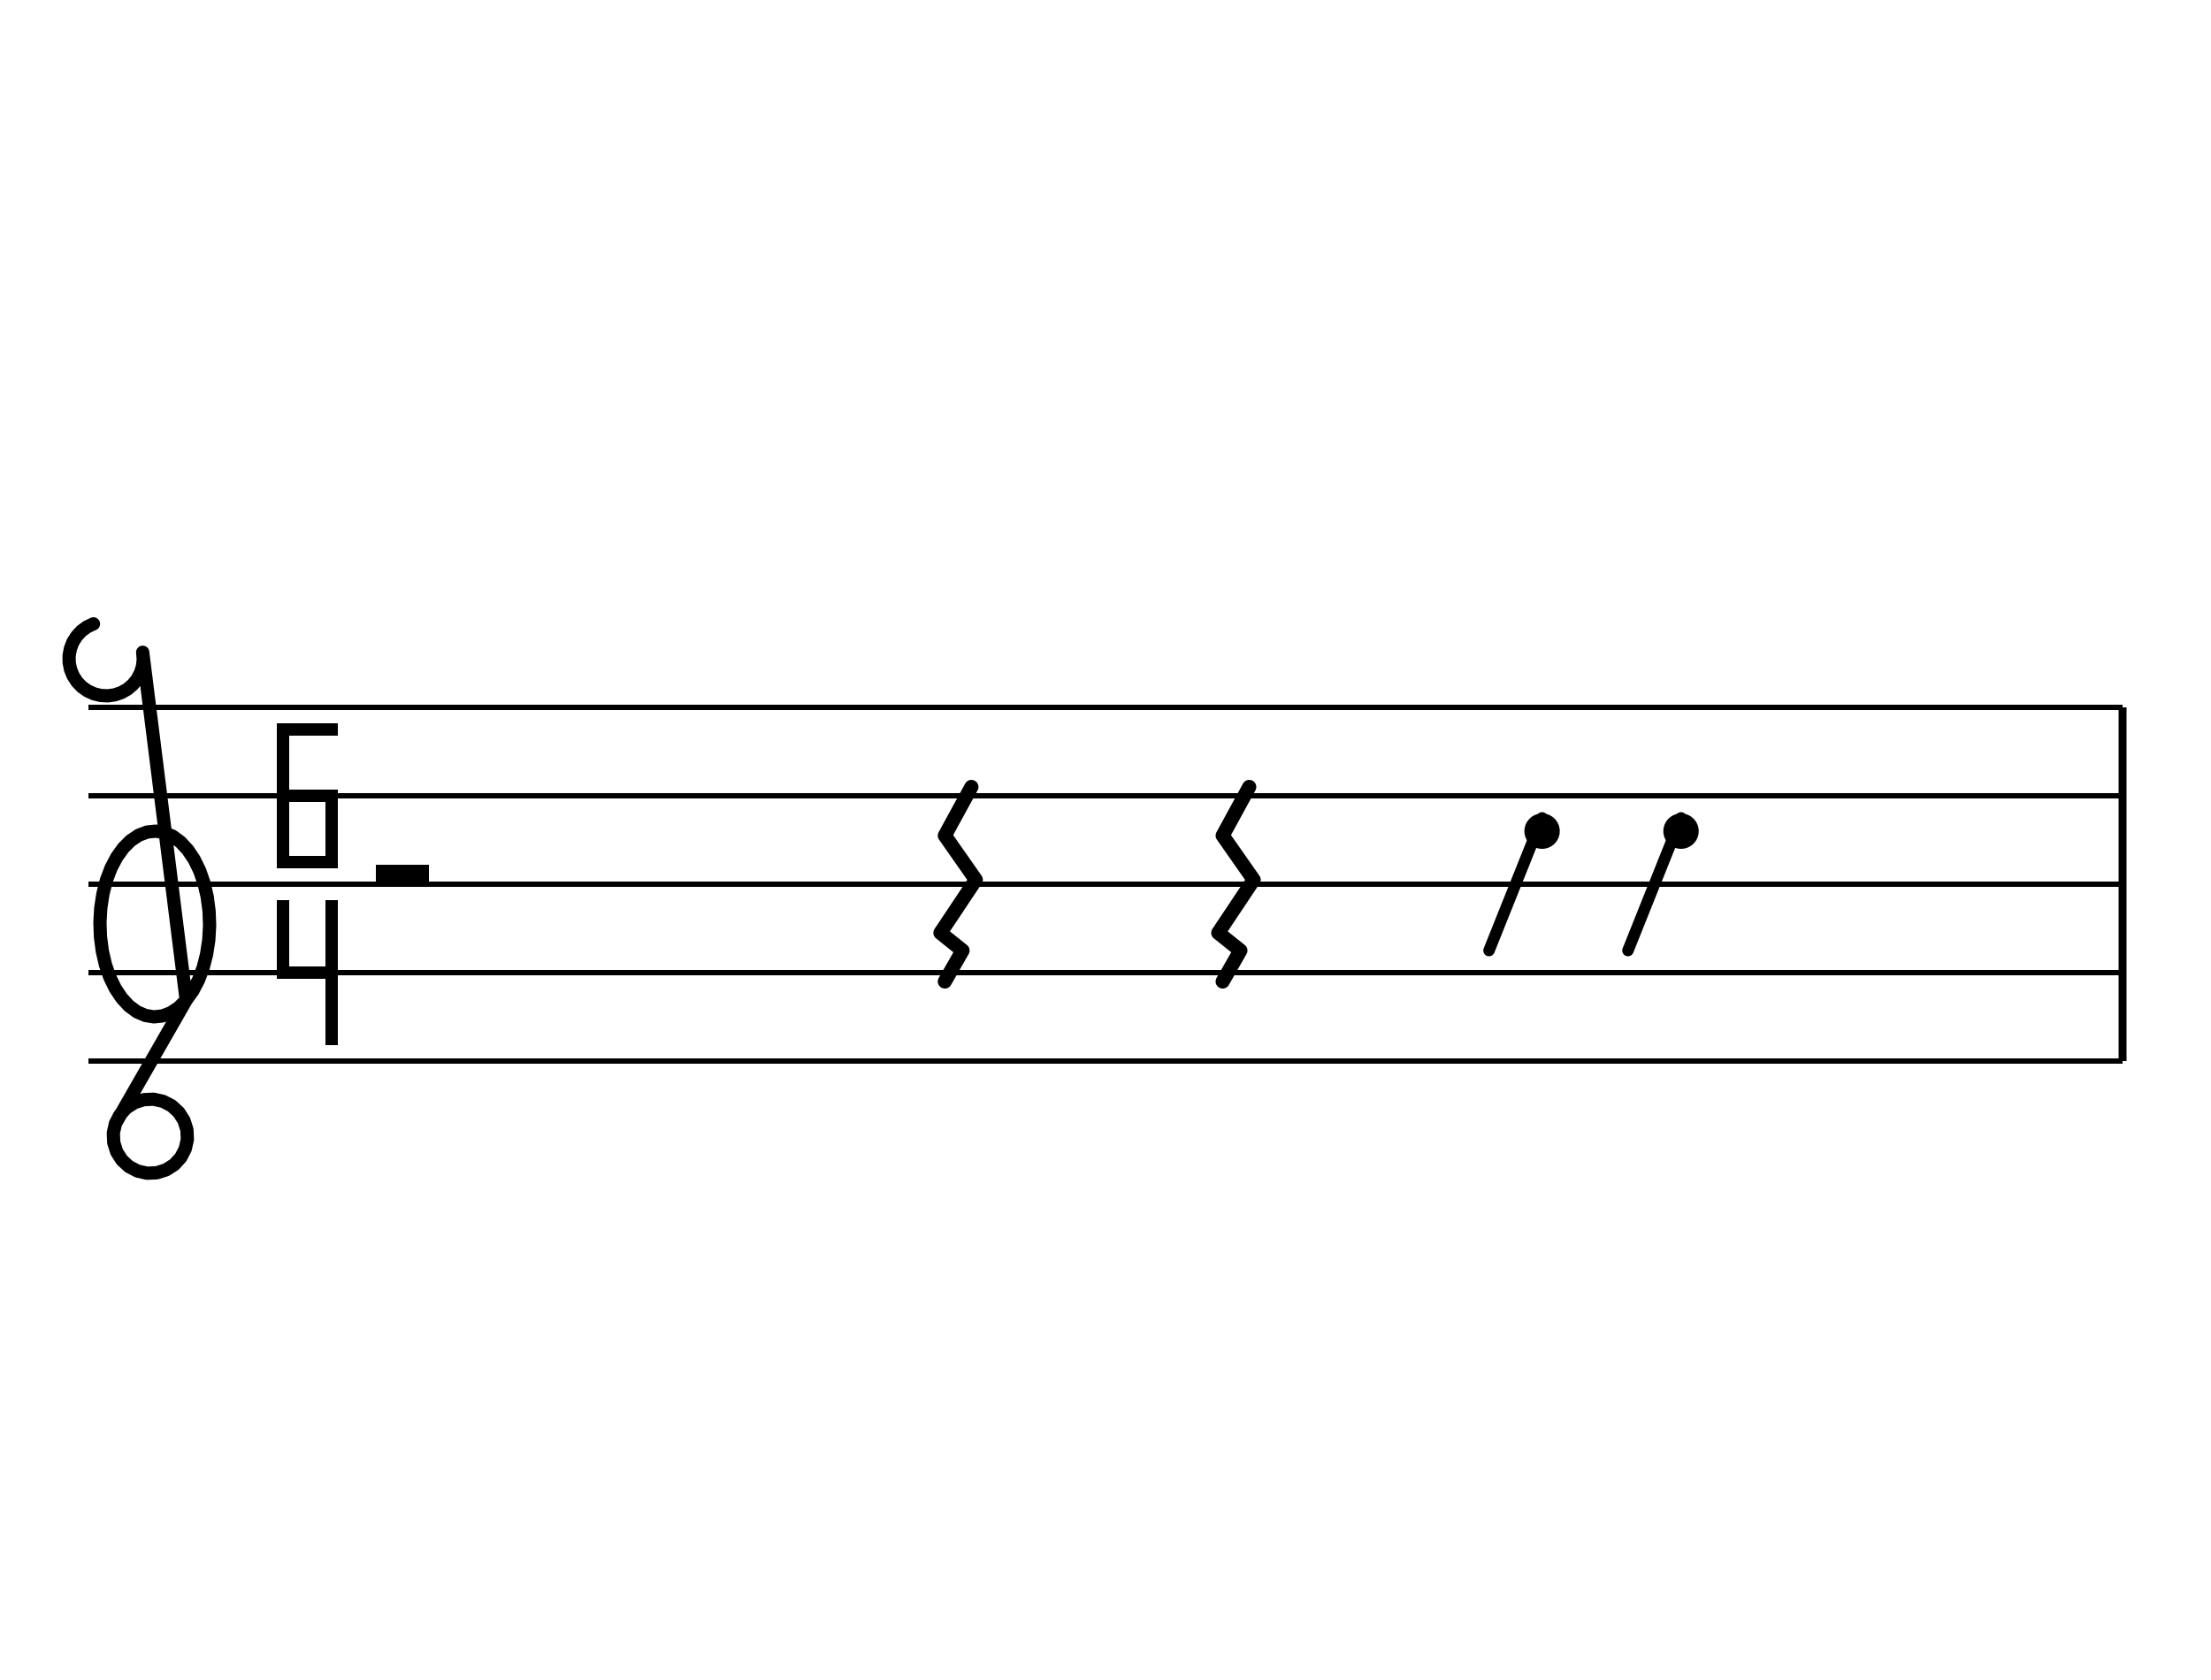
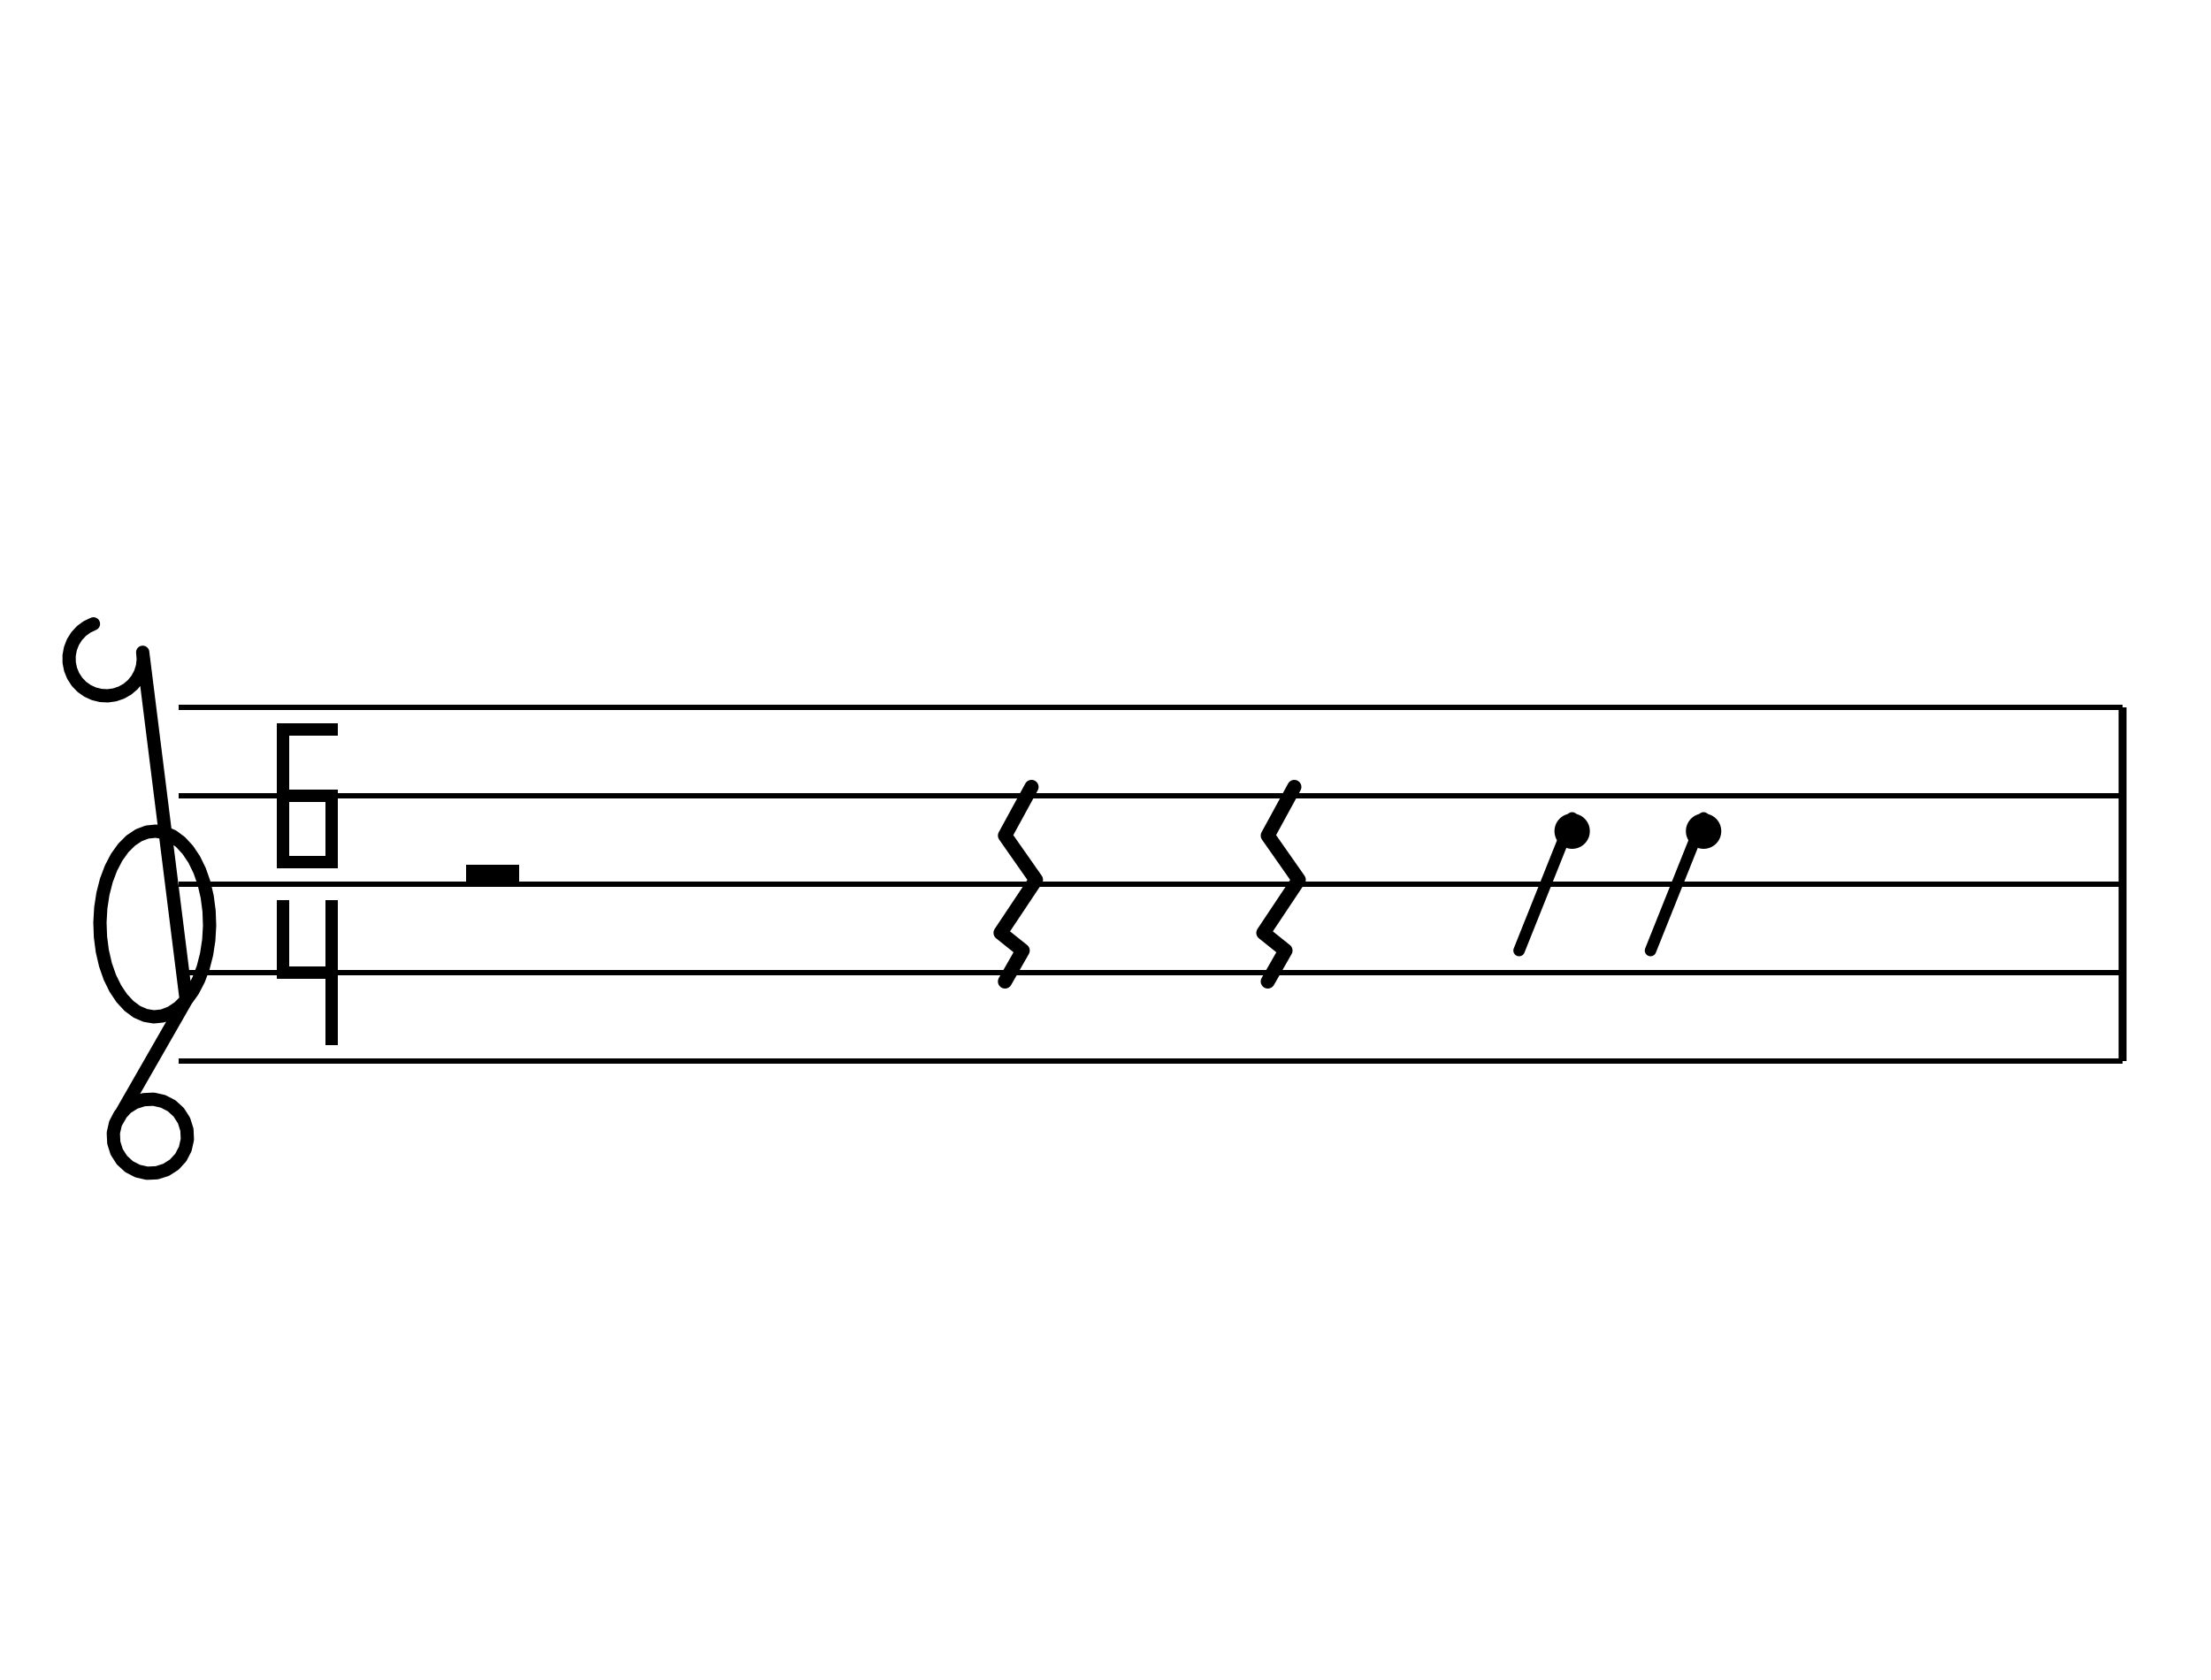
<svg xmlns="http://www.w3.org/2000/svg" width="500.00" height="380.00" viewBox="0 0 500.00 380.00" role="img">
  <g class="acorde-score">
    <g class="acorde-staff">
-       <line class="acorde-staff-line" x1="20.00" y1="240.00" x2="480.00" y2="240.00" stroke="black" stroke-width="1.20" />
-       <line class="acorde-staff-line" x1="20.00" y1="220.00" x2="480.00" y2="220.00" stroke="black" stroke-width="1.20" />
-       <line class="acorde-staff-line" x1="20.00" y1="200.00" x2="480.00" y2="200.00" stroke="black" stroke-width="1.20" />
-       <line class="acorde-staff-line" x1="20.00" y1="180.00" x2="480.00" y2="180.00" stroke="black" stroke-width="1.20" />
-       <line class="acorde-staff-line" x1="20.00" y1="160.00" x2="480.00" y2="160.00" stroke="black" stroke-width="1.20" />
+       <line class="acorde-staff-line" x1="40.40" y1="240.00" x2="480.00" y2="240.00" stroke="black" stroke-width="1.20" />
+       <line class="acorde-staff-line" x1="40.40" y1="220.00" x2="480.00" y2="220.00" stroke="black" stroke-width="1.20" />
+       <line class="acorde-staff-line" x1="40.40" y1="200.00" x2="480.00" y2="200.00" stroke="black" stroke-width="1.20" />
+       <line class="acorde-staff-line" x1="40.40" y1="180.00" x2="480.00" y2="180.00" stroke="black" stroke-width="1.20" />
+       <line class="acorde-staff-line" x1="40.40" y1="160.00" x2="480.00" y2="160.00" stroke="black" stroke-width="1.20" />
    </g>
    <path class="acorde-clef acorde-clef-treble" d="M 26.11,254.13 L 27.12,252.18 L 28.60,250.57 L 30.45,249.39 L 32.54,248.73 L 34.73,248.63 L 36.87,249.11 L 38.82,250.12 L 40.43,251.60 L 41.61,253.45 L 42.27,255.54 L 42.37,257.73 L 41.89,259.87 L 40.88,261.82 L 39.40,263.43 L 37.55,264.61 L 35.46,265.27 L 33.27,265.37 L 31.13,264.89 L 29.18,263.88 L 27.57,262.40 L 26.39,260.55 L 25.73,258.46 L 25.63,256.27 L 26.11,254.13 L 42.11,226.20 L 43.61,224.11 L 44.90,221.64 L 45.95,218.86 L 46.72,215.84 L 47.21,212.65 L 47.40,209.37 L 47.28,206.08 L 46.86,202.86 L 46.15,199.79 L 45.16,196.95 L 43.92,194.41 L 42.46,192.23 L 40.82,190.46 L 39.04,189.14 L 37.15,188.32 L 35.22,188.00 L 33.27,188.20 L 31.37,188.92 L 29.56,190.13 L 27.89,191.80 L 26.39,193.89 L 25.10,196.36 L 24.05,199.14 L 23.28,202.16 L 22.79,205.35 L 22.60,208.63 L 22.72,211.92 L 23.14,215.14 L 23.85,218.21 L 24.84,221.05 L 26.08,223.59 L 27.54,225.77 L 29.18,227.54 L 30.96,228.86 L 32.85,229.68 L 34.78,230.00 L 36.73,229.80 L 38.63,229.08 L 40.44,227.87 L 42.11,226.20 L 32.27,147.54 L 32.40,149.12 L 32.23,150.70 L 31.76,152.21 L 31.02,153.62 L 30.03,154.85 L 28.82,155.88 L 27.44,156.66 L 25.94,157.17 L 24.37,157.39 L 22.78,157.31 L 21.24,156.93 L 19.80,156.27 L 18.51,155.36 L 17.41,154.21 L 16.55,152.88 L 15.95,151.41 L 15.64,149.85 L 15.63,148.27 L 15.92,146.71 L 16.49,145.23 L 17.34,143.89 L 18.42,142.72 L 19.69,141.79 L 21.13,141.11" fill="none" stroke="black" stroke-width="3.00" stroke-linecap="round" stroke-linejoin="round" />
    <g class="acorde-time-sig">
      <line x1="64.00" y1="165.00" x2="75.00" y2="165.00" stroke="black" stroke-width="2.80" stroke-linecap="square" />
      <line x1="75.00" y1="180.00" x2="75.00" y2="195.00" stroke="black" stroke-width="2.80" stroke-linecap="square" />
      <line x1="64.00" y1="195.00" x2="75.00" y2="195.00" stroke="black" stroke-width="2.80" stroke-linecap="square" />
      <line x1="64.00" y1="180.00" x2="64.00" y2="195.00" stroke="black" stroke-width="2.80" stroke-linecap="square" />
      <line x1="64.00" y1="165.00" x2="64.00" y2="180.00" stroke="black" stroke-width="2.80" stroke-linecap="square" />
      <line x1="64.00" y1="180.00" x2="75.00" y2="180.00" stroke="black" stroke-width="2.80" stroke-linecap="square" />
      <line x1="75.00" y1="205.00" x2="75.00" y2="220.00" stroke="black" stroke-width="2.80" stroke-linecap="square" />
      <line x1="75.00" y1="220.00" x2="75.00" y2="235.00" stroke="black" stroke-width="2.80" stroke-linecap="square" />
      <line x1="64.00" y1="205.00" x2="64.00" y2="220.00" stroke="black" stroke-width="2.80" stroke-linecap="square" />
      <line x1="64.00" y1="220.00" x2="75.00" y2="220.00" stroke="black" stroke-width="2.80" stroke-linecap="square" />
    </g>
    <g class="acorde-measure">
      <g class="acorde-rest">
-         <rect x="85.00" y="195.60" width="12.00" height="4.40" fill="black" />
+         <rect x="105.40" y="195.60" width="12.00" height="4.40" fill="black" />
      </g>
      <g class="acorde-rest">
-         <path d="M 219.67,178.00 L 213.67,189.00 L 220.67,199.00 L 212.67,211.00 L 217.67,215.00 L 213.67,222.00" fill="none" stroke="black" stroke-width="3.20" stroke-linecap="round" stroke-linejoin="round" />
+         <path d="M 233.27,178.00 L 227.27,189.00 L 234.27,199.00 L 226.27,211.00 L 231.27,215.00 L 227.27,222.00" fill="none" stroke="black" stroke-width="3.20" stroke-linecap="round" stroke-linejoin="round" />
      </g>
      <g class="acorde-rest">
-         <path d="M 282.50,178.00 L 276.50,189.00 L 283.50,199.00 L 275.50,211.00 L 280.50,215.00 L 276.50,222.00" fill="none" stroke="black" stroke-width="3.20" stroke-linecap="round" stroke-linejoin="round" />
+         <path d="M 292.70,178.00 L 286.70,189.00 L 293.70,199.00 L 285.70,211.00 L 290.70,215.00 L 286.70,222.00" fill="none" stroke="black" stroke-width="3.20" stroke-linecap="round" stroke-linejoin="round" />
      </g>
      <g class="acorde-rest">
-         <line x1="348.73" y1="185.00" x2="336.73" y2="215.00" stroke="black" stroke-width="2.60" stroke-linecap="round" />
-         <circle cx="348.73" cy="188.00" r="4.00" fill="black" />
+         <line x1="355.53" y1="185.00" x2="343.53" y2="215.00" stroke="black" stroke-width="2.60" stroke-linecap="round" />
+         <circle cx="355.53" cy="188.00" r="4.00" fill="black" />
      </g>
      <g class="acorde-rest">
-         <line x1="380.15" y1="185.00" x2="368.15" y2="215.00" stroke="black" stroke-width="2.60" stroke-linecap="round" />
-         <circle cx="380.15" cy="188.00" r="4.00" fill="black" />
+         <line x1="385.25" y1="185.00" x2="373.25" y2="215.00" stroke="black" stroke-width="2.60" stroke-linecap="round" />
+         <circle cx="385.25" cy="188.00" r="4.00" fill="black" />
      </g>
    </g>
    <line class="acorde-barline" x1="480.00" y1="160.00" x2="480.00" y2="240.00" stroke="black" stroke-width="1.80" />
  </g>
</svg>
